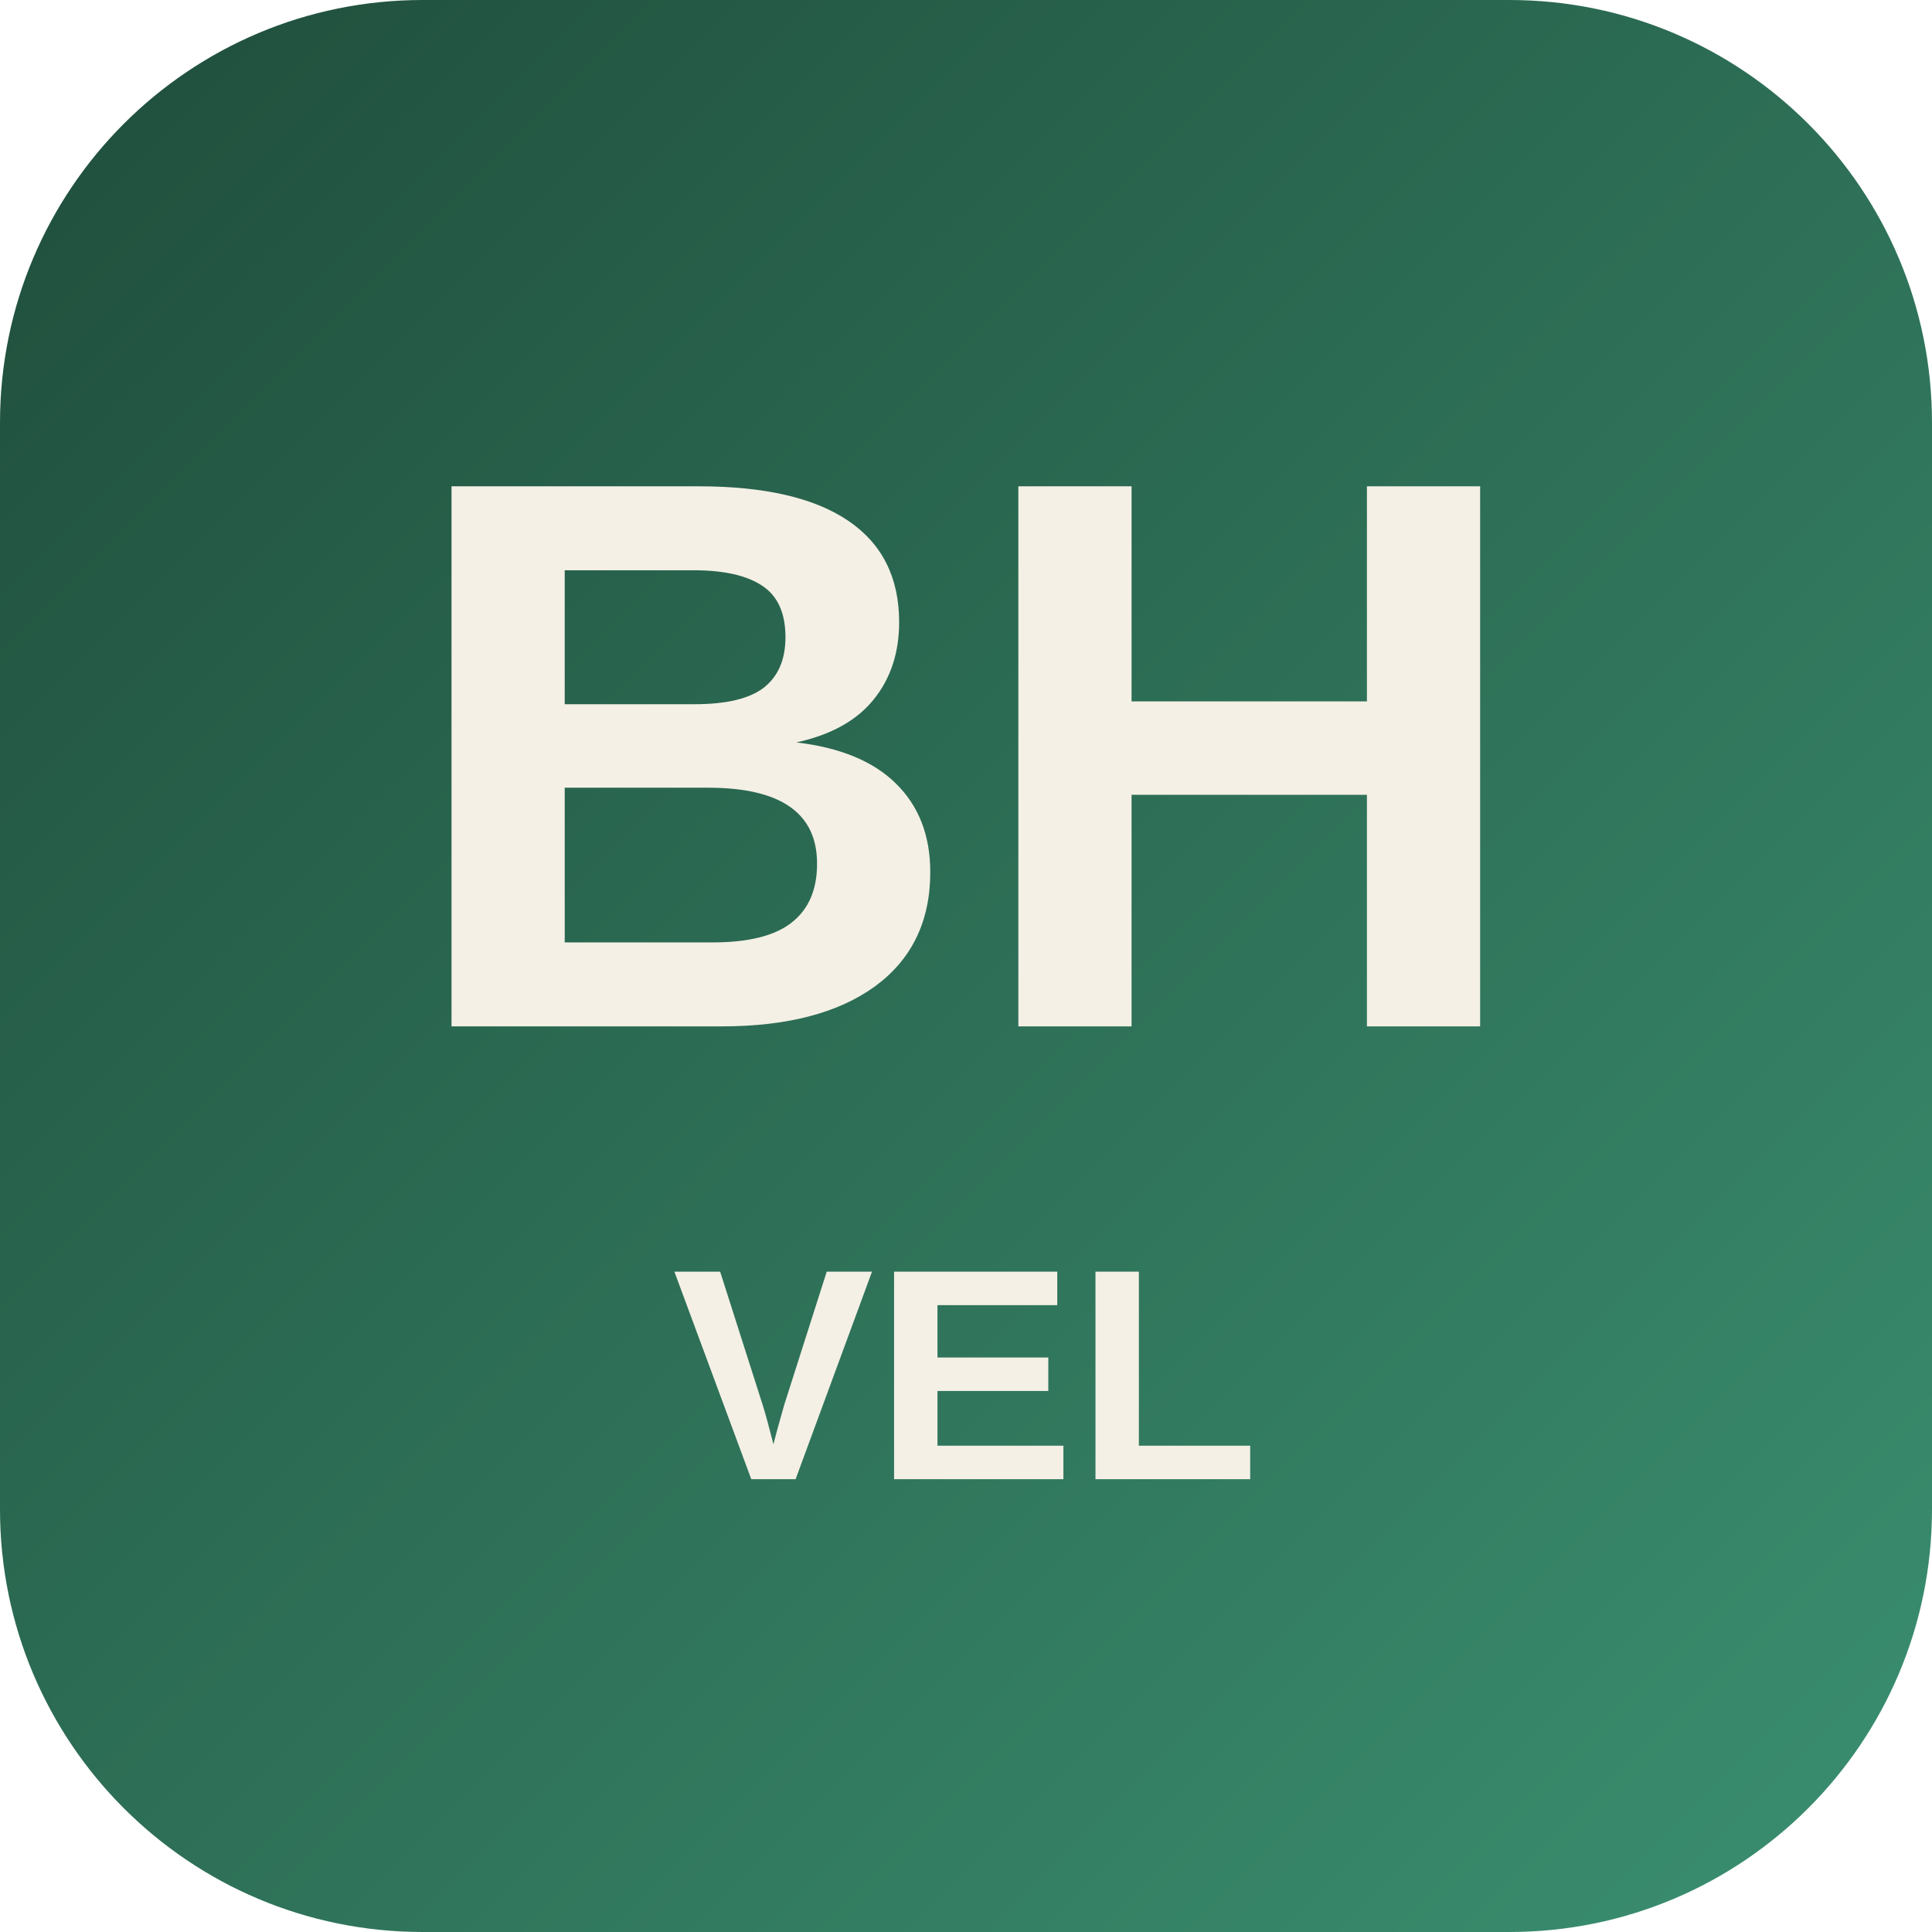
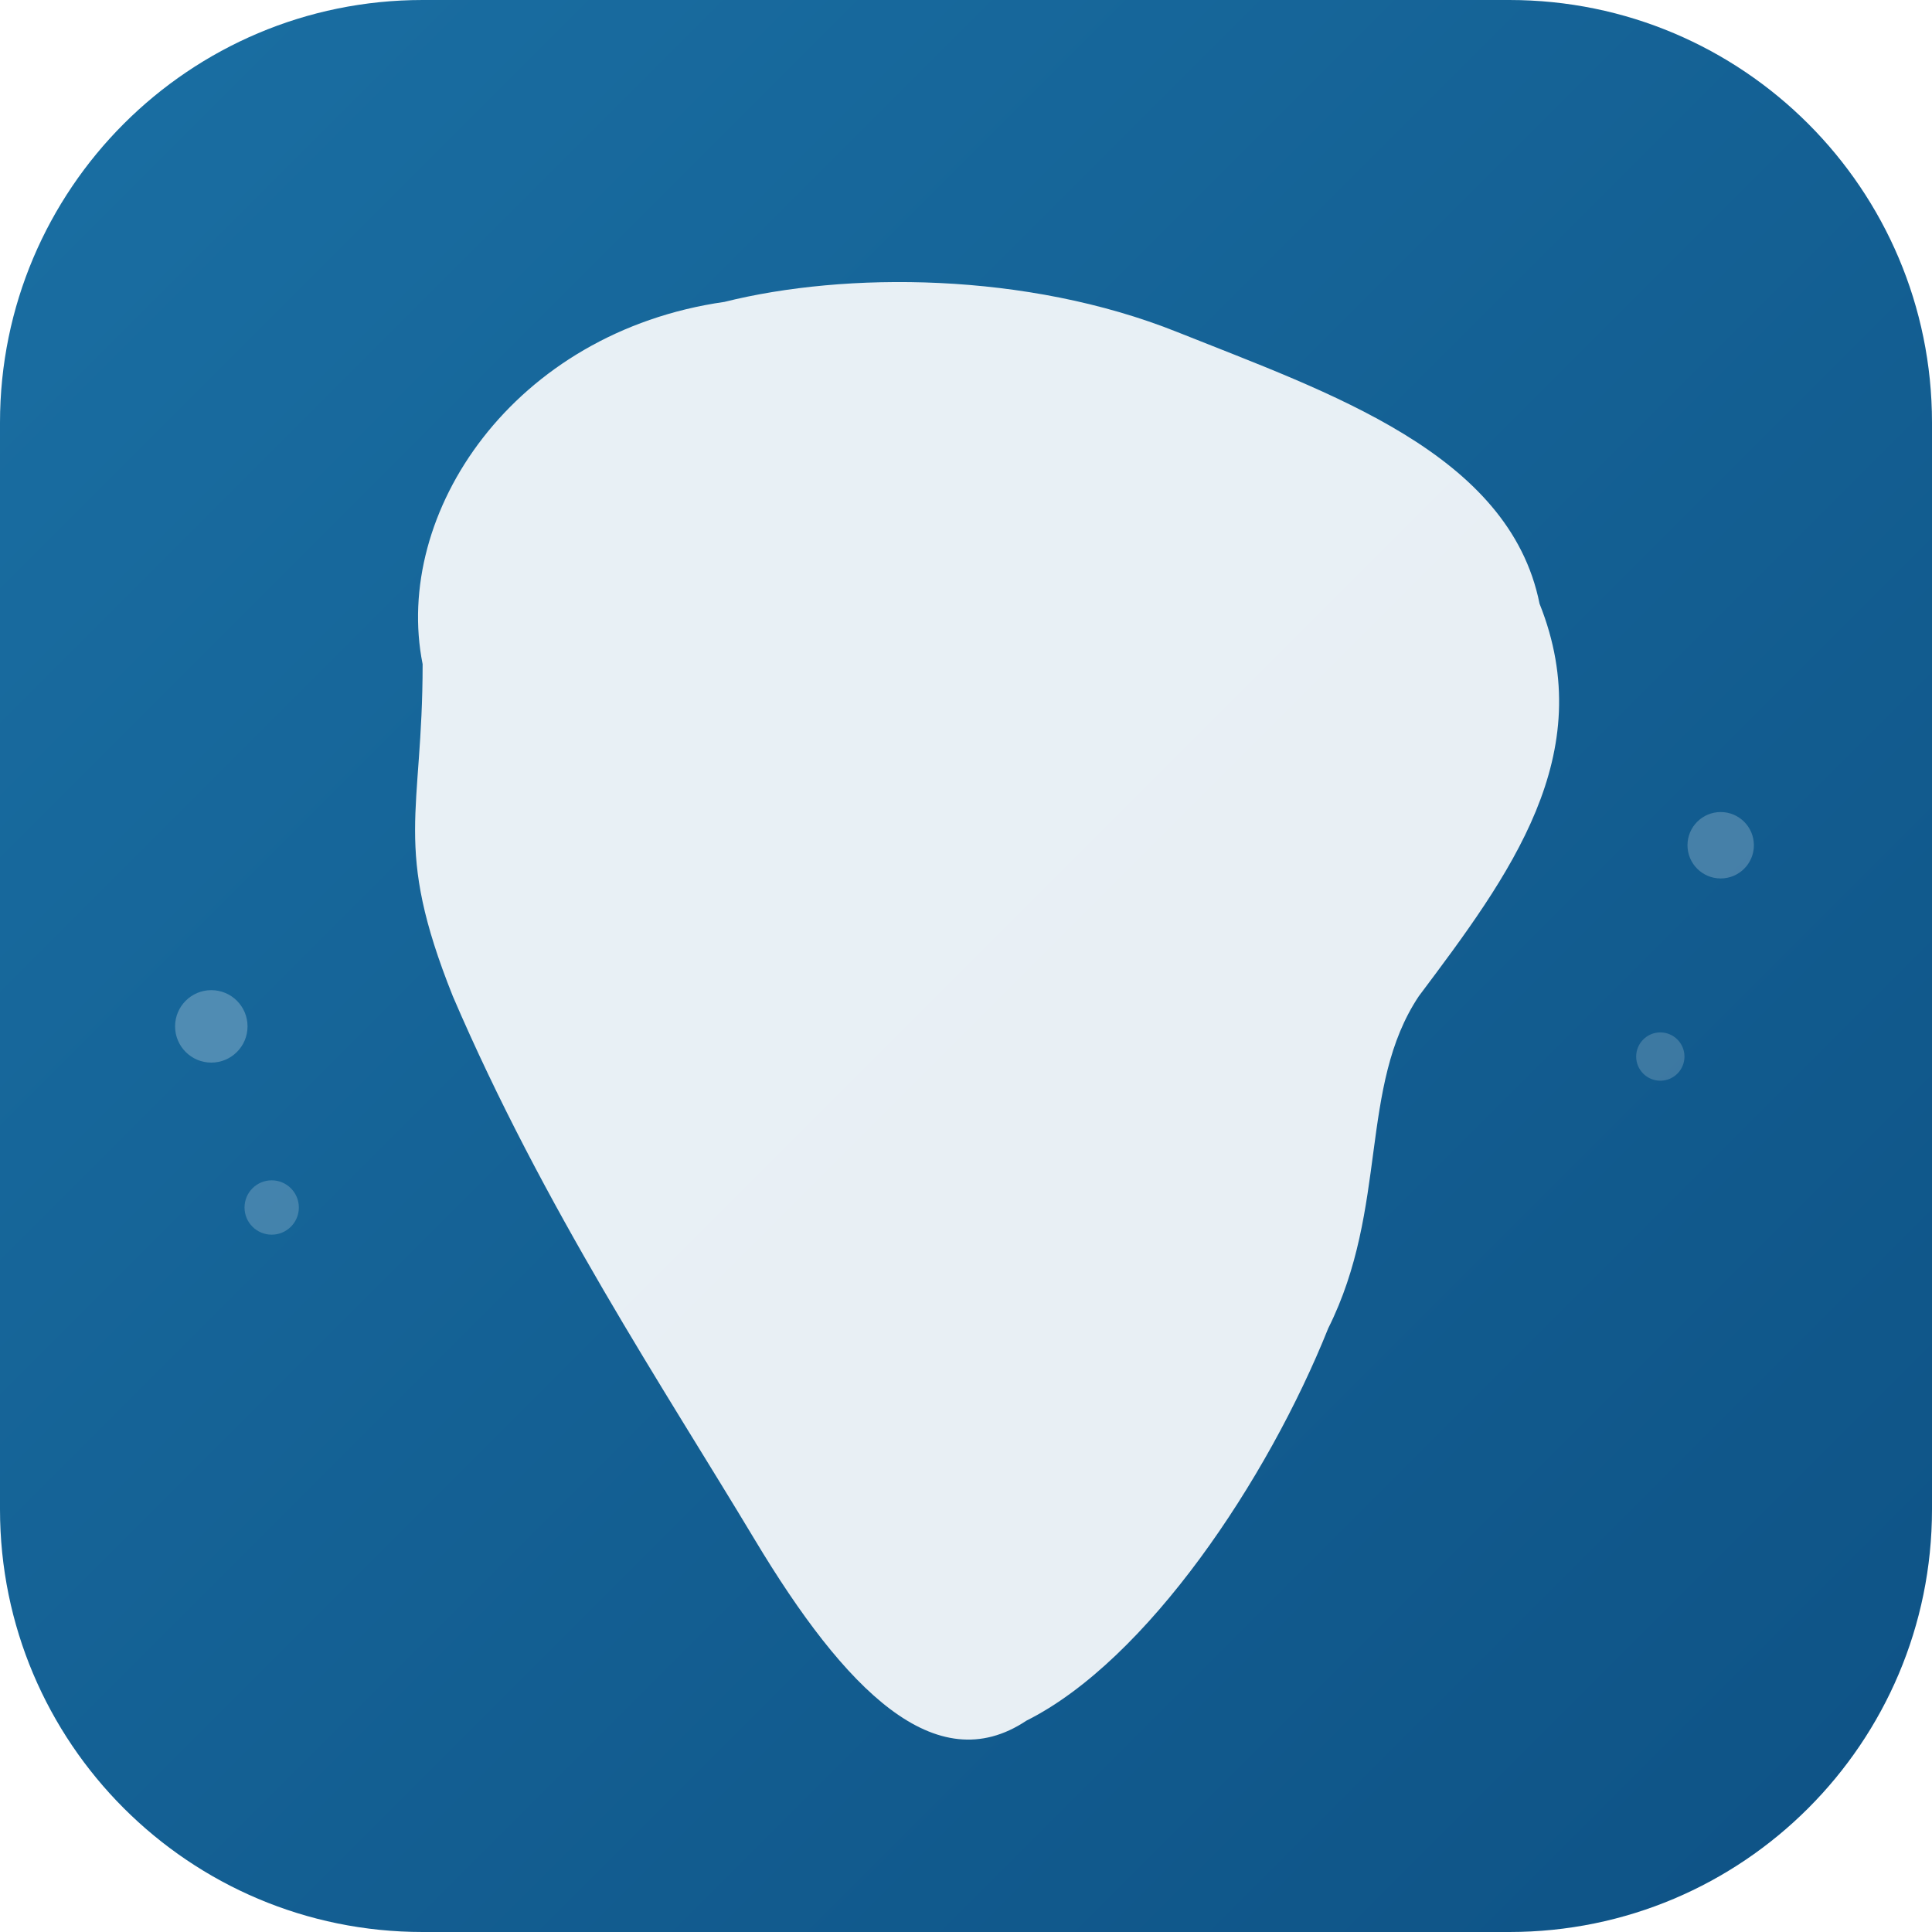
- <svg xmlns="http://www.w3.org/2000/svg" viewBox="0 0 64 64" role="img" aria-label="Bjørkvang">
+ <svg xmlns="http://www.w3.org/2000/svg" viewBox="0 0 64 64" role="img" aria-label="Helgøya — Bjørkvang">
  <defs>
    <linearGradient id="bg" x1="0%" y1="0%" x2="100%" y2="100%">
-       <stop offset="0%" stop-color="#1f4d3b" />
-       <stop offset="100%" stop-color="#3b9071" />
+       <stop offset="0%" stop-color="#1a6fa3" />
+       <stop offset="100%" stop-color="#0e5285" />
    </linearGradient>
  </defs>
  <rect width="64" height="64" rx="14" fill="url(#bg)" />
-   <g fill="#f4f0e6" font-family="'Montserrat', 'Helvetica Neue', Arial, sans-serif" font-weight="700">
-     <text font-size="26" x="50%" y="34" text-anchor="middle">BH</text>
-     <text font-size="10" x="50%" y="49" text-anchor="middle">VEL</text>
-   </g>
+   <path d="       M 14,22       C 13,17 17,11 24,10       C 28,9  34,9  39,11       C 44,13 50,15 51,20       C 53,25 50,29 47,33       C 45,36 46,40 44,44       C 42,49 38,55 34,57       C 31,59 28,56 25,51       C 22,46 18,40 15,33       C 13,28 14,27 14,22       Z     " fill="rgba(255,255,255,0.90)" />
+   <circle cx="7" cy="34" r="1.2" fill="rgba(255,255,255,0.25)" />
+   <circle cx="9" cy="40" r="0.9" fill="rgba(255,255,255,0.2)" />
+   <circle cx="57" cy="28" r="1.1" fill="rgba(255,255,255,0.22)" />
+   <circle cx="55" cy="35" r="0.8" fill="rgba(255,255,255,0.18)" />
</svg>
